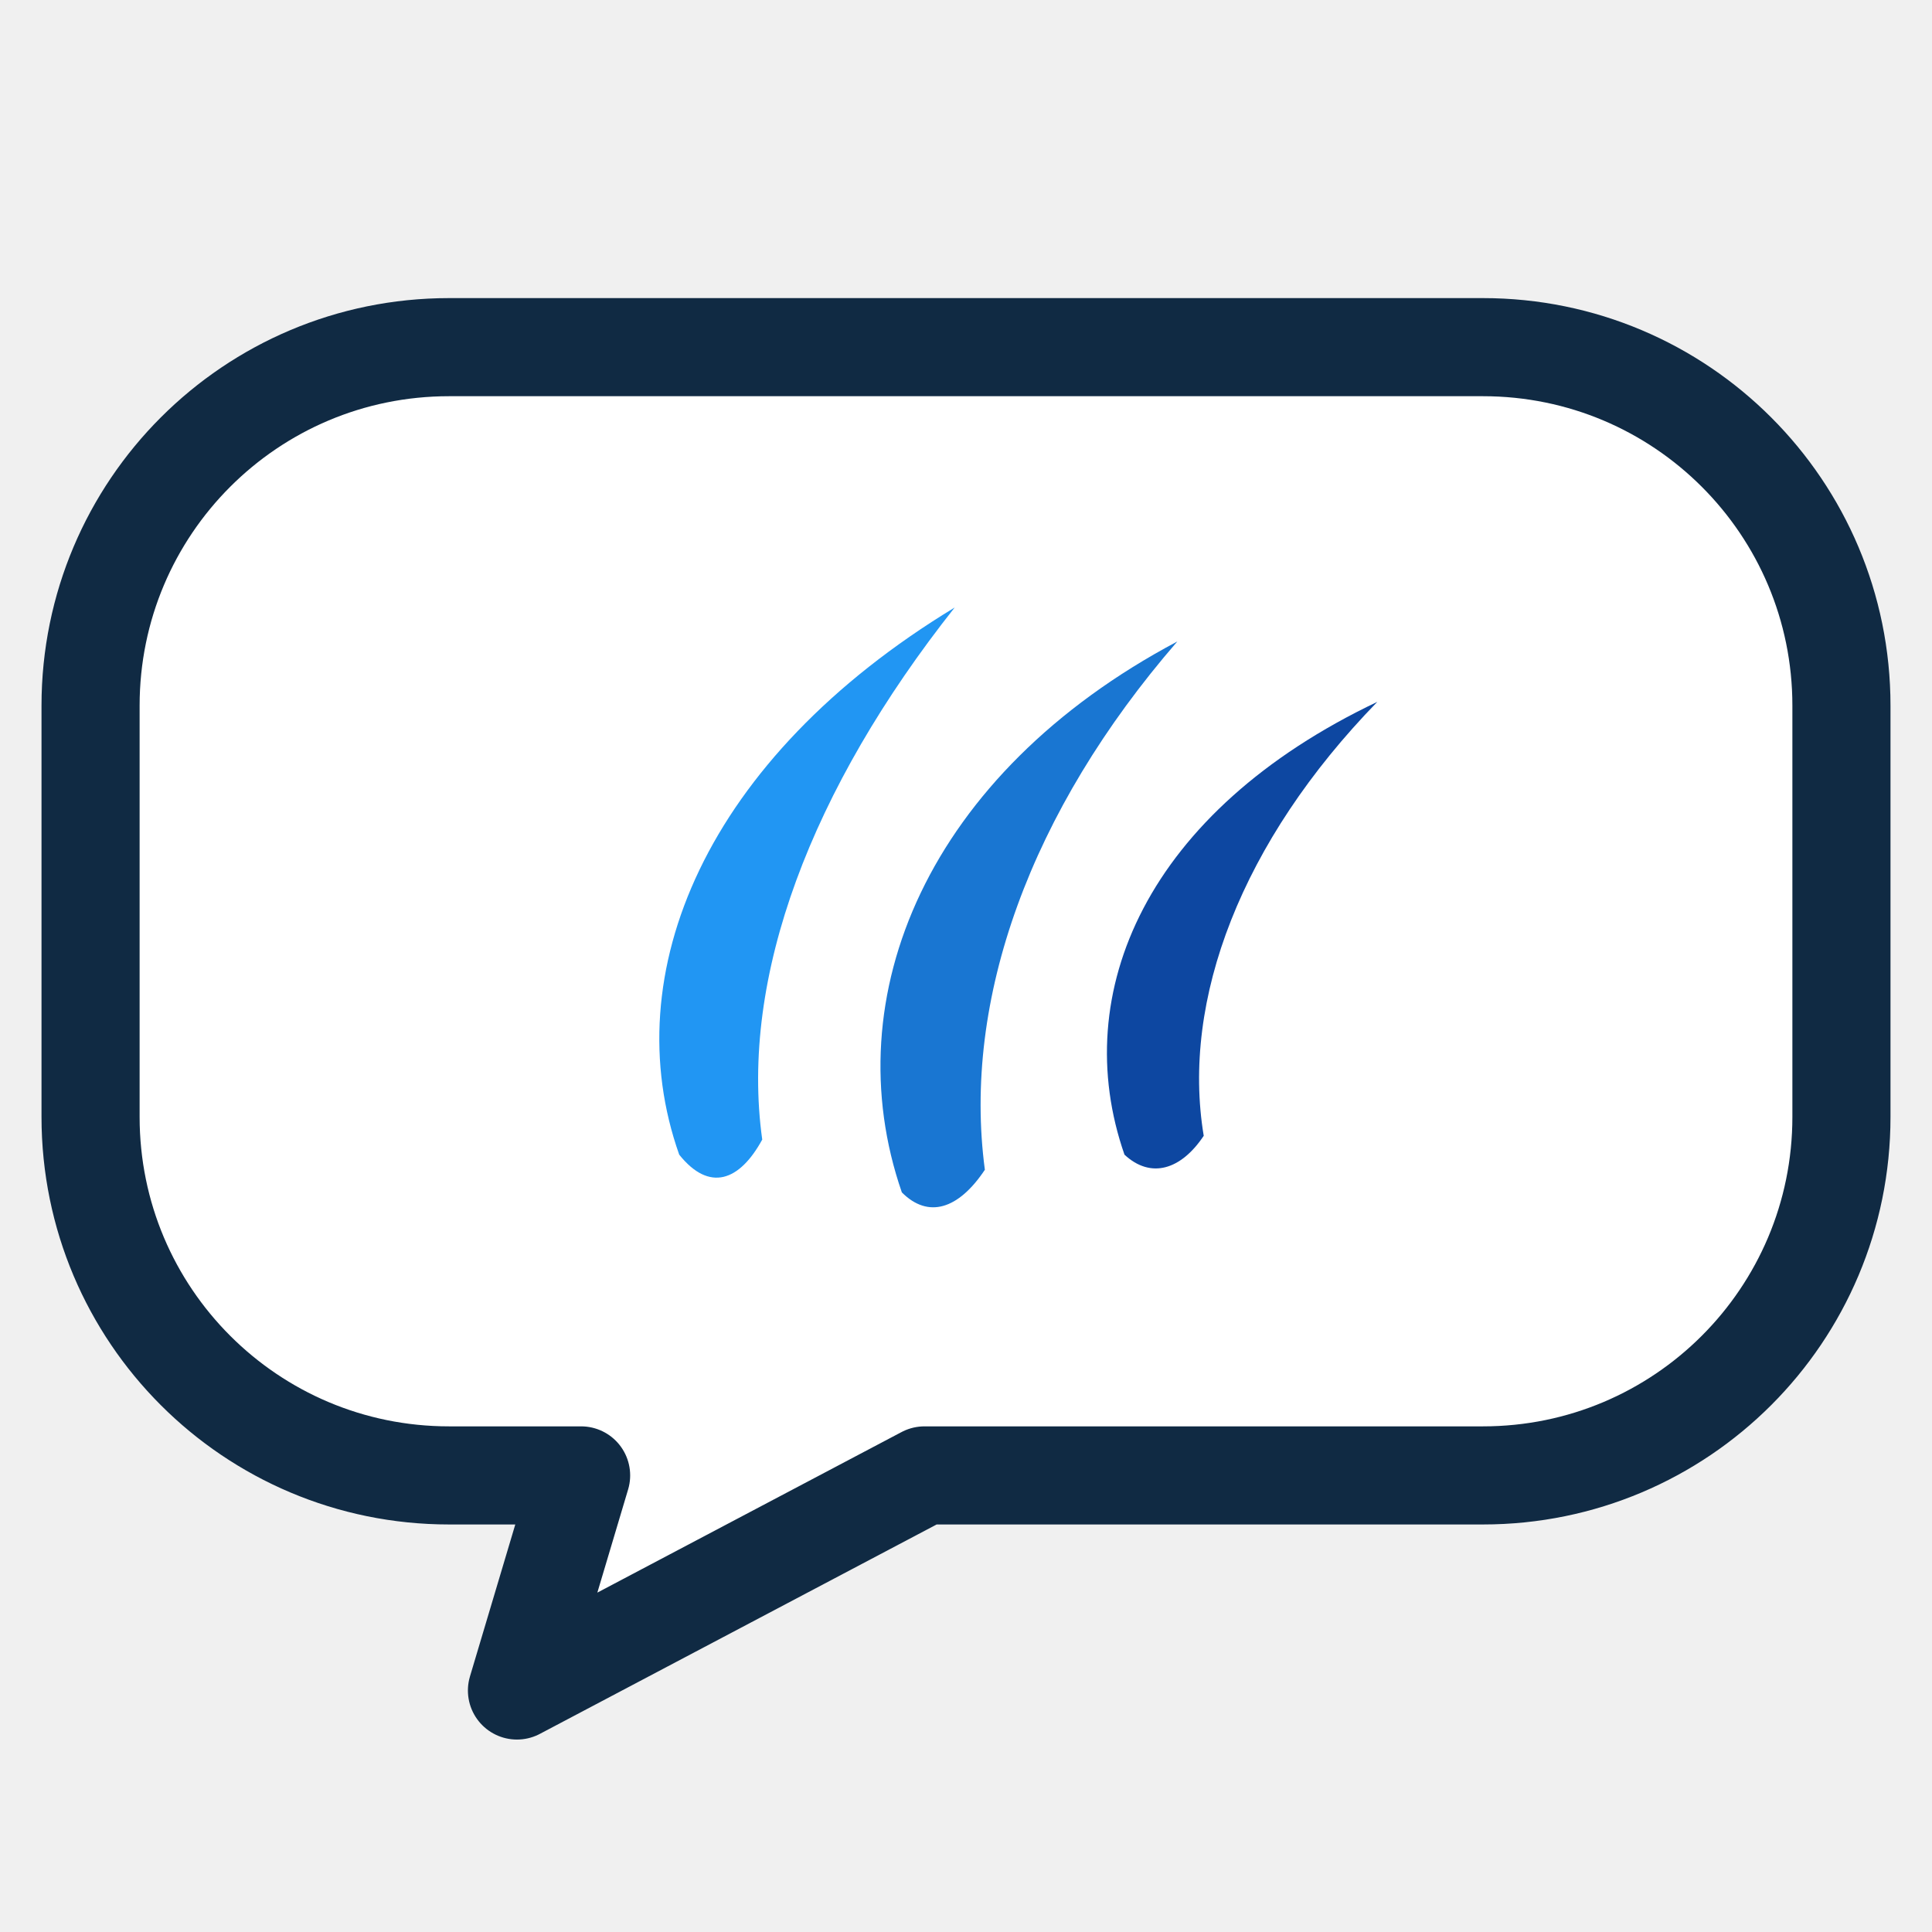
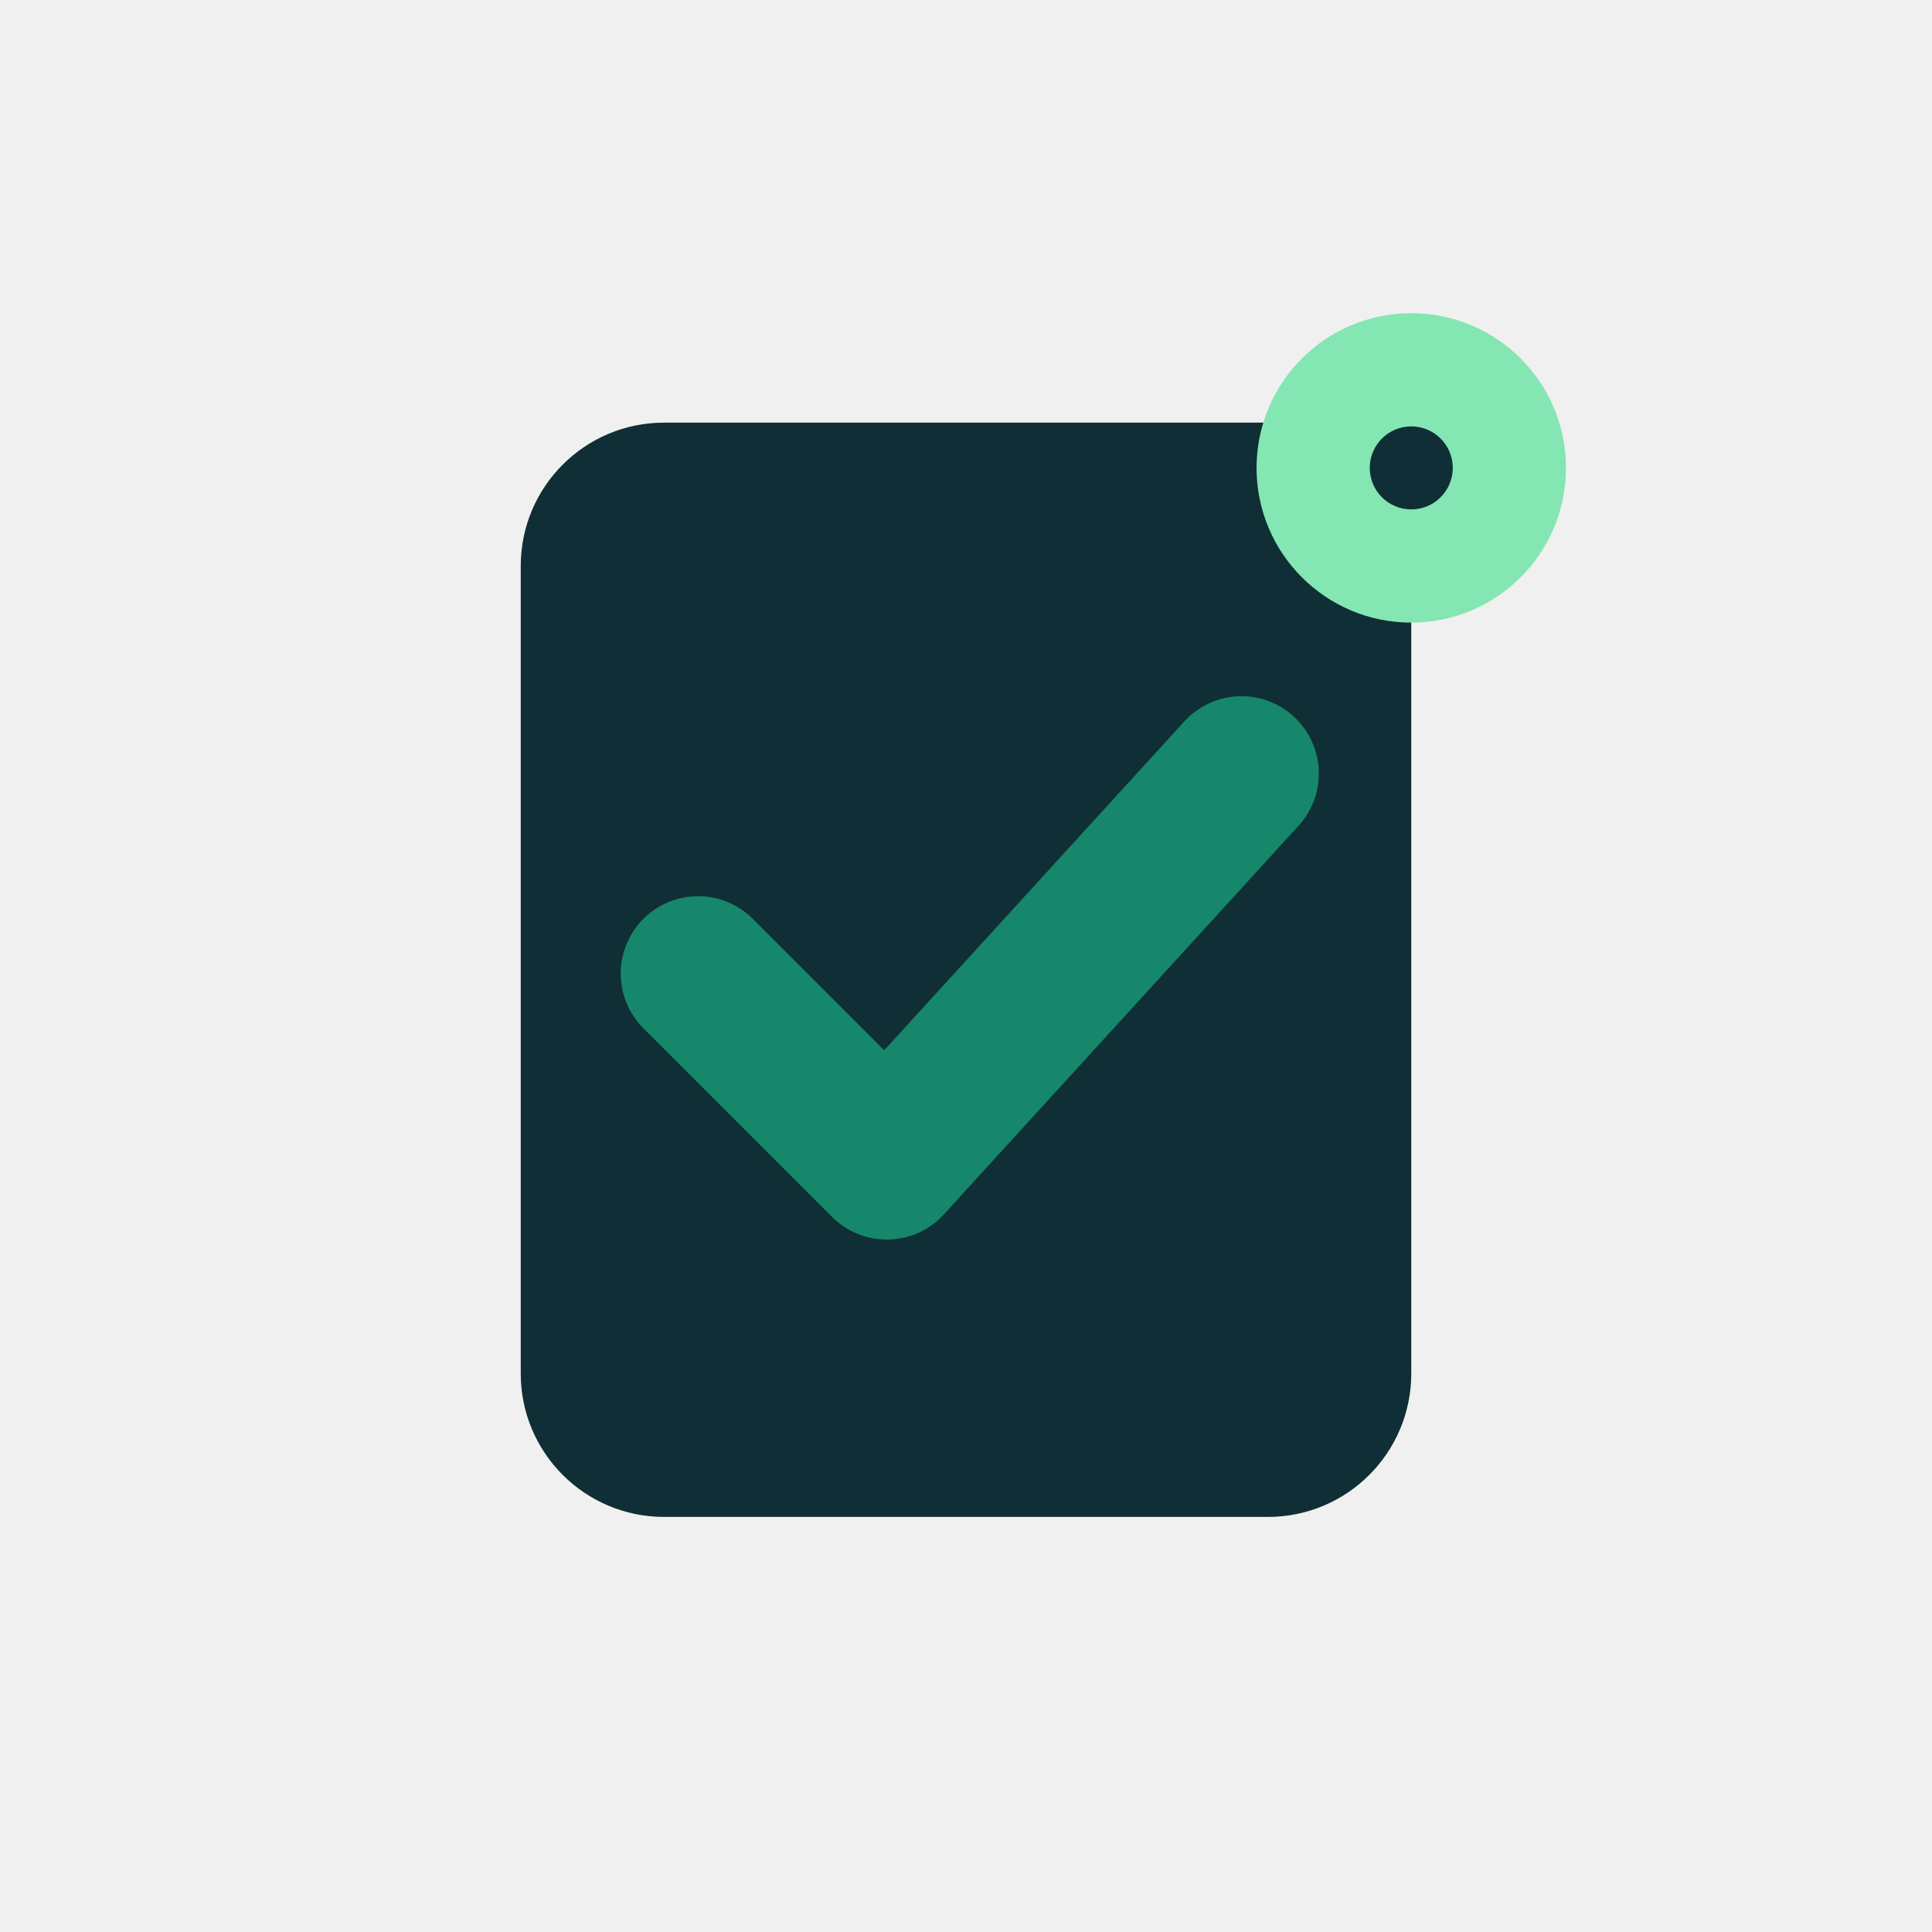
<svg xmlns="http://www.w3.org/2000/svg" viewBox="0 0 1024 1024">
-   <path fill="#fff" stroke="#102a43" stroke-linejoin="round" stroke-width="52" d="M238 184h548c105 0 190 85 190 190v218c0 105-85 190-190 190H490L274 896l34-114h-70c-105 0-190-85-190-190V374c0-105 85-190 190-190Z" />
-   <path fill="#2196f3" d="M360 612c-34-96 14-210 146-290-76 96-114 196-102 282-12 22-28 28-44 8Z" />
-   <path fill="#1976d2" d="M478 632c-36-104 14-222 146-292-78 90-114 190-102 280-14 21-30 26-44 12Z" />
-   <path fill="#0d47a1" d="M596 612c-30-86 12-182 134-240-72 74-104 158-92 230-12 18-28 23-42 10Z" />
+   <rect x="276" y="224" width="472" height="580" rx="76" fill="#102E35" />
+   <path d="M370 516L470 616L658 410" fill="none" stroke="#16876A" stroke-width="82" stroke-linecap="round" stroke-linejoin="round" />
+   <path d="M382 715H548" fill="none" stroke="#102E35" stroke-width="30" stroke-linecap="round" />
+   <circle cx="748" cy="248" r="82" fill="#83E6B3" />
+   <circle cx="748" cy="248" r="22" fill="#102E35" />
</svg>
